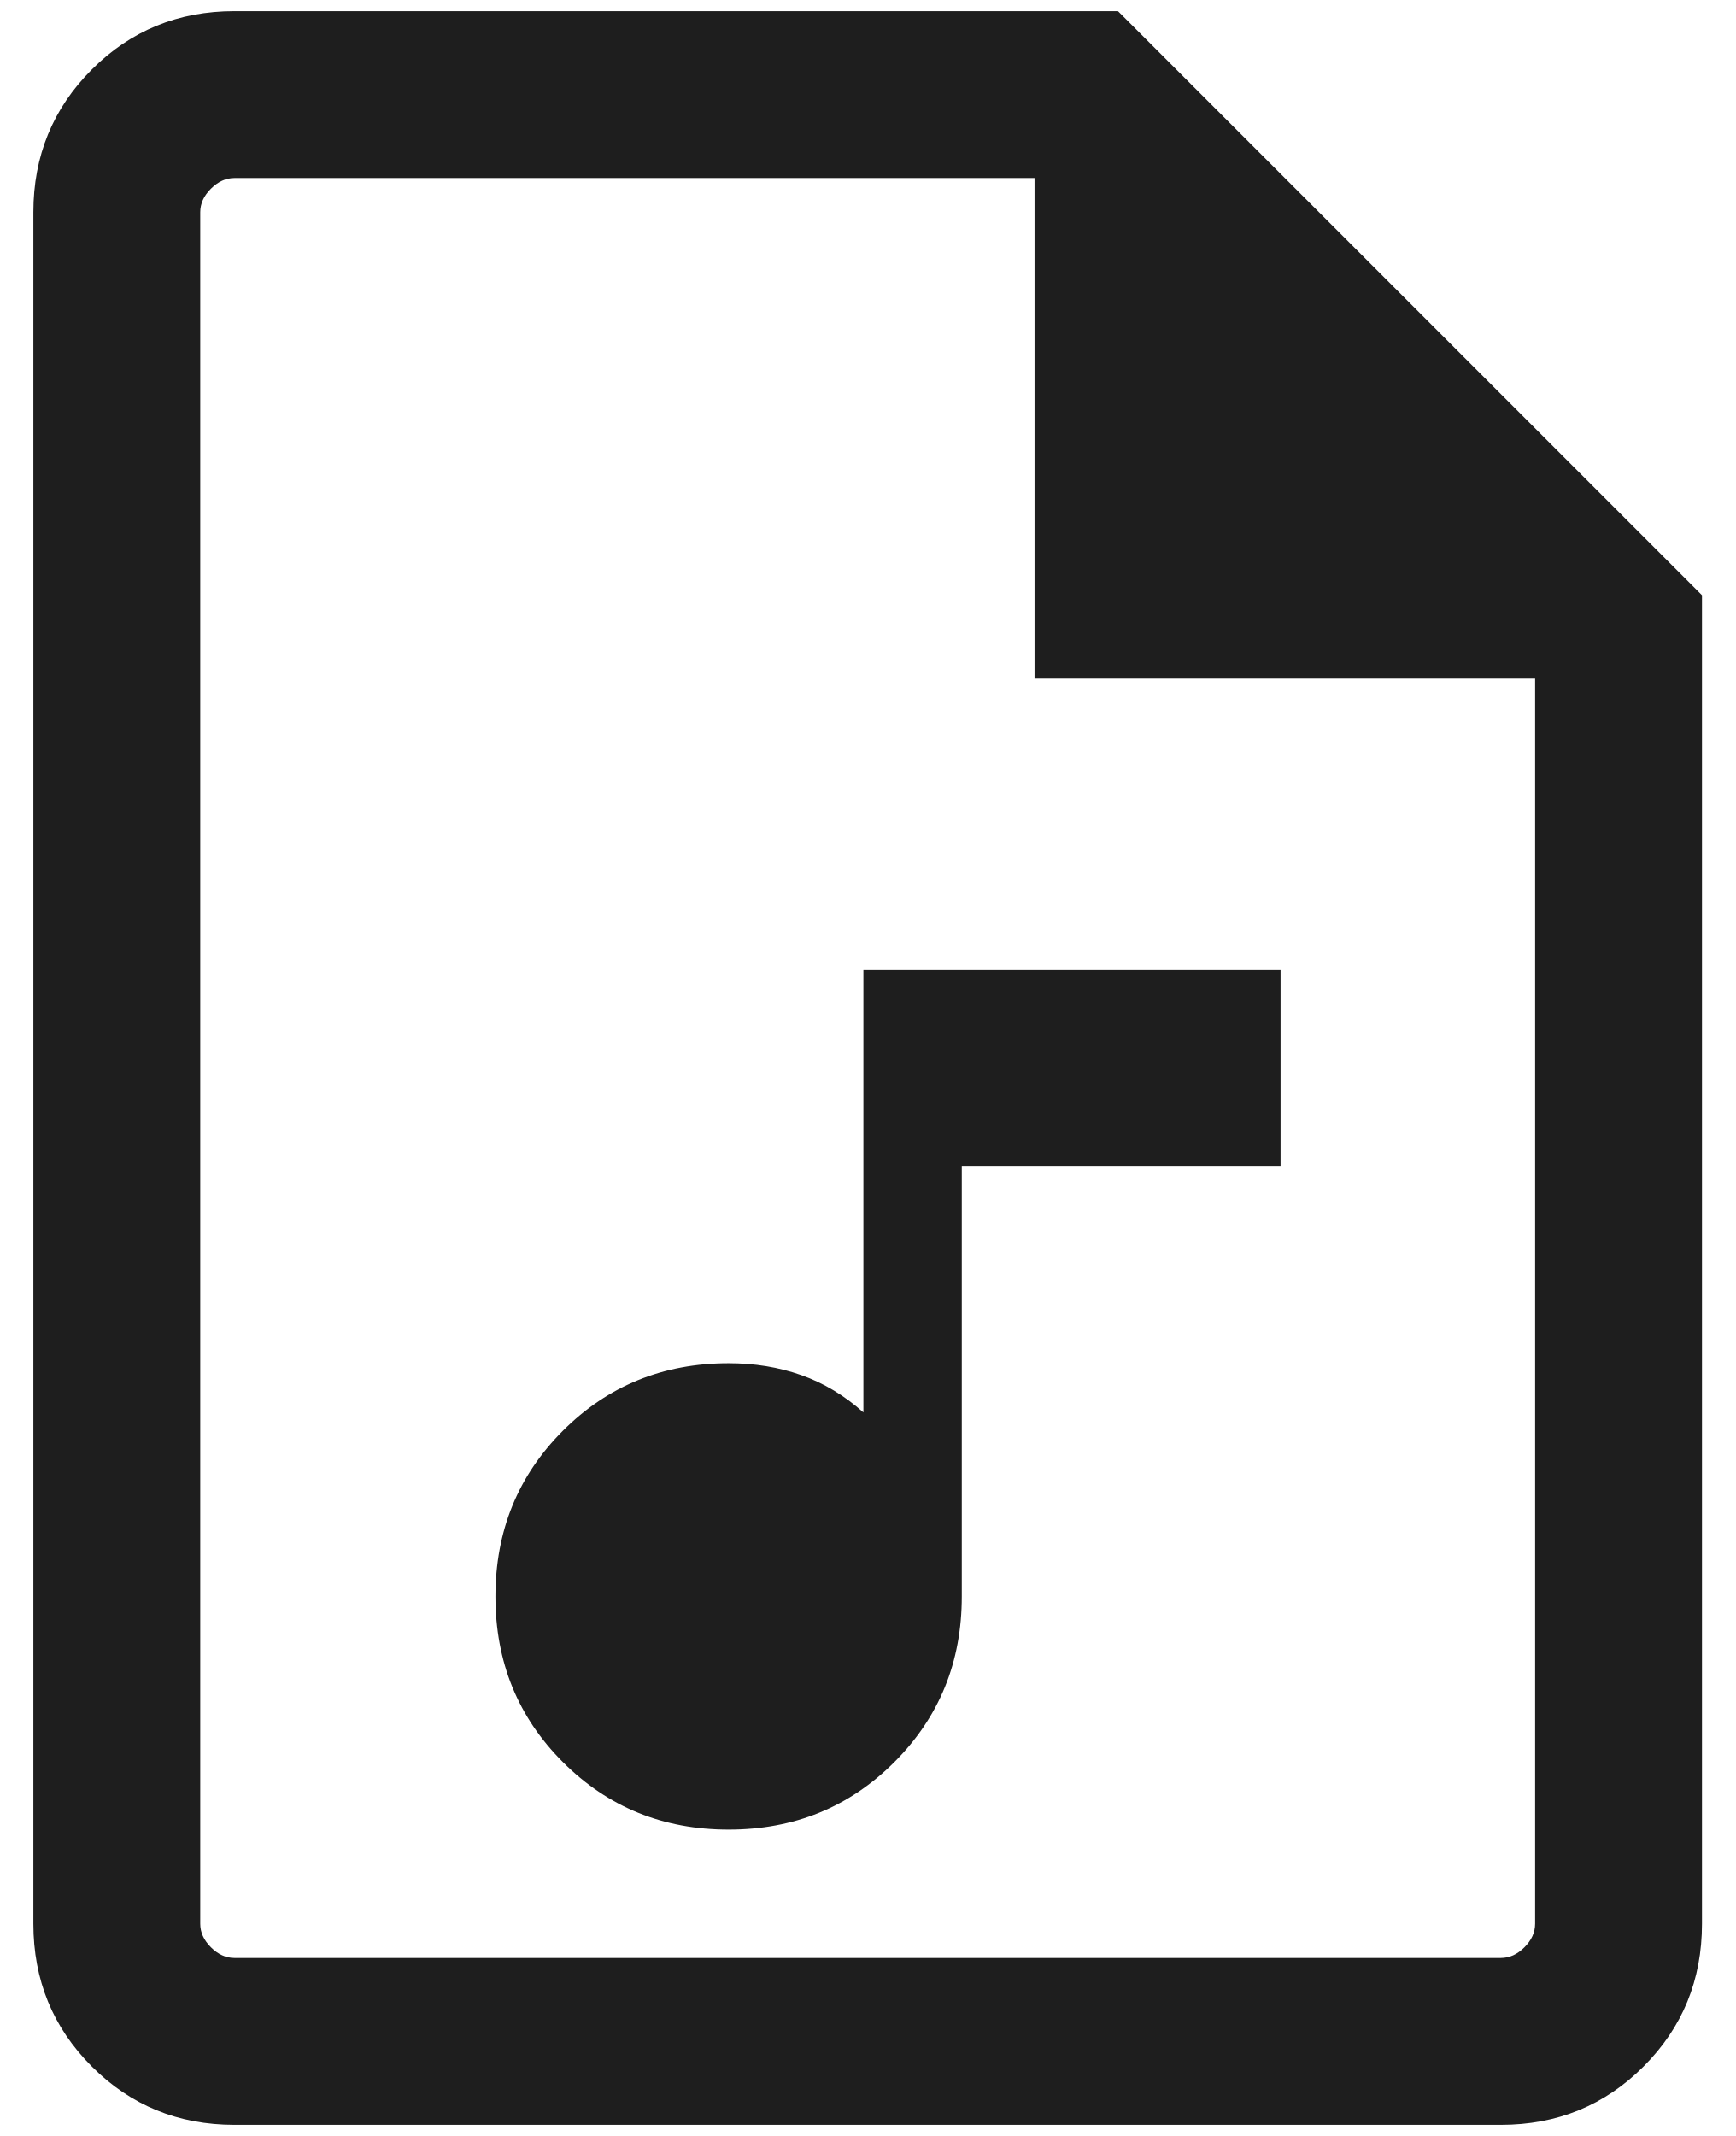
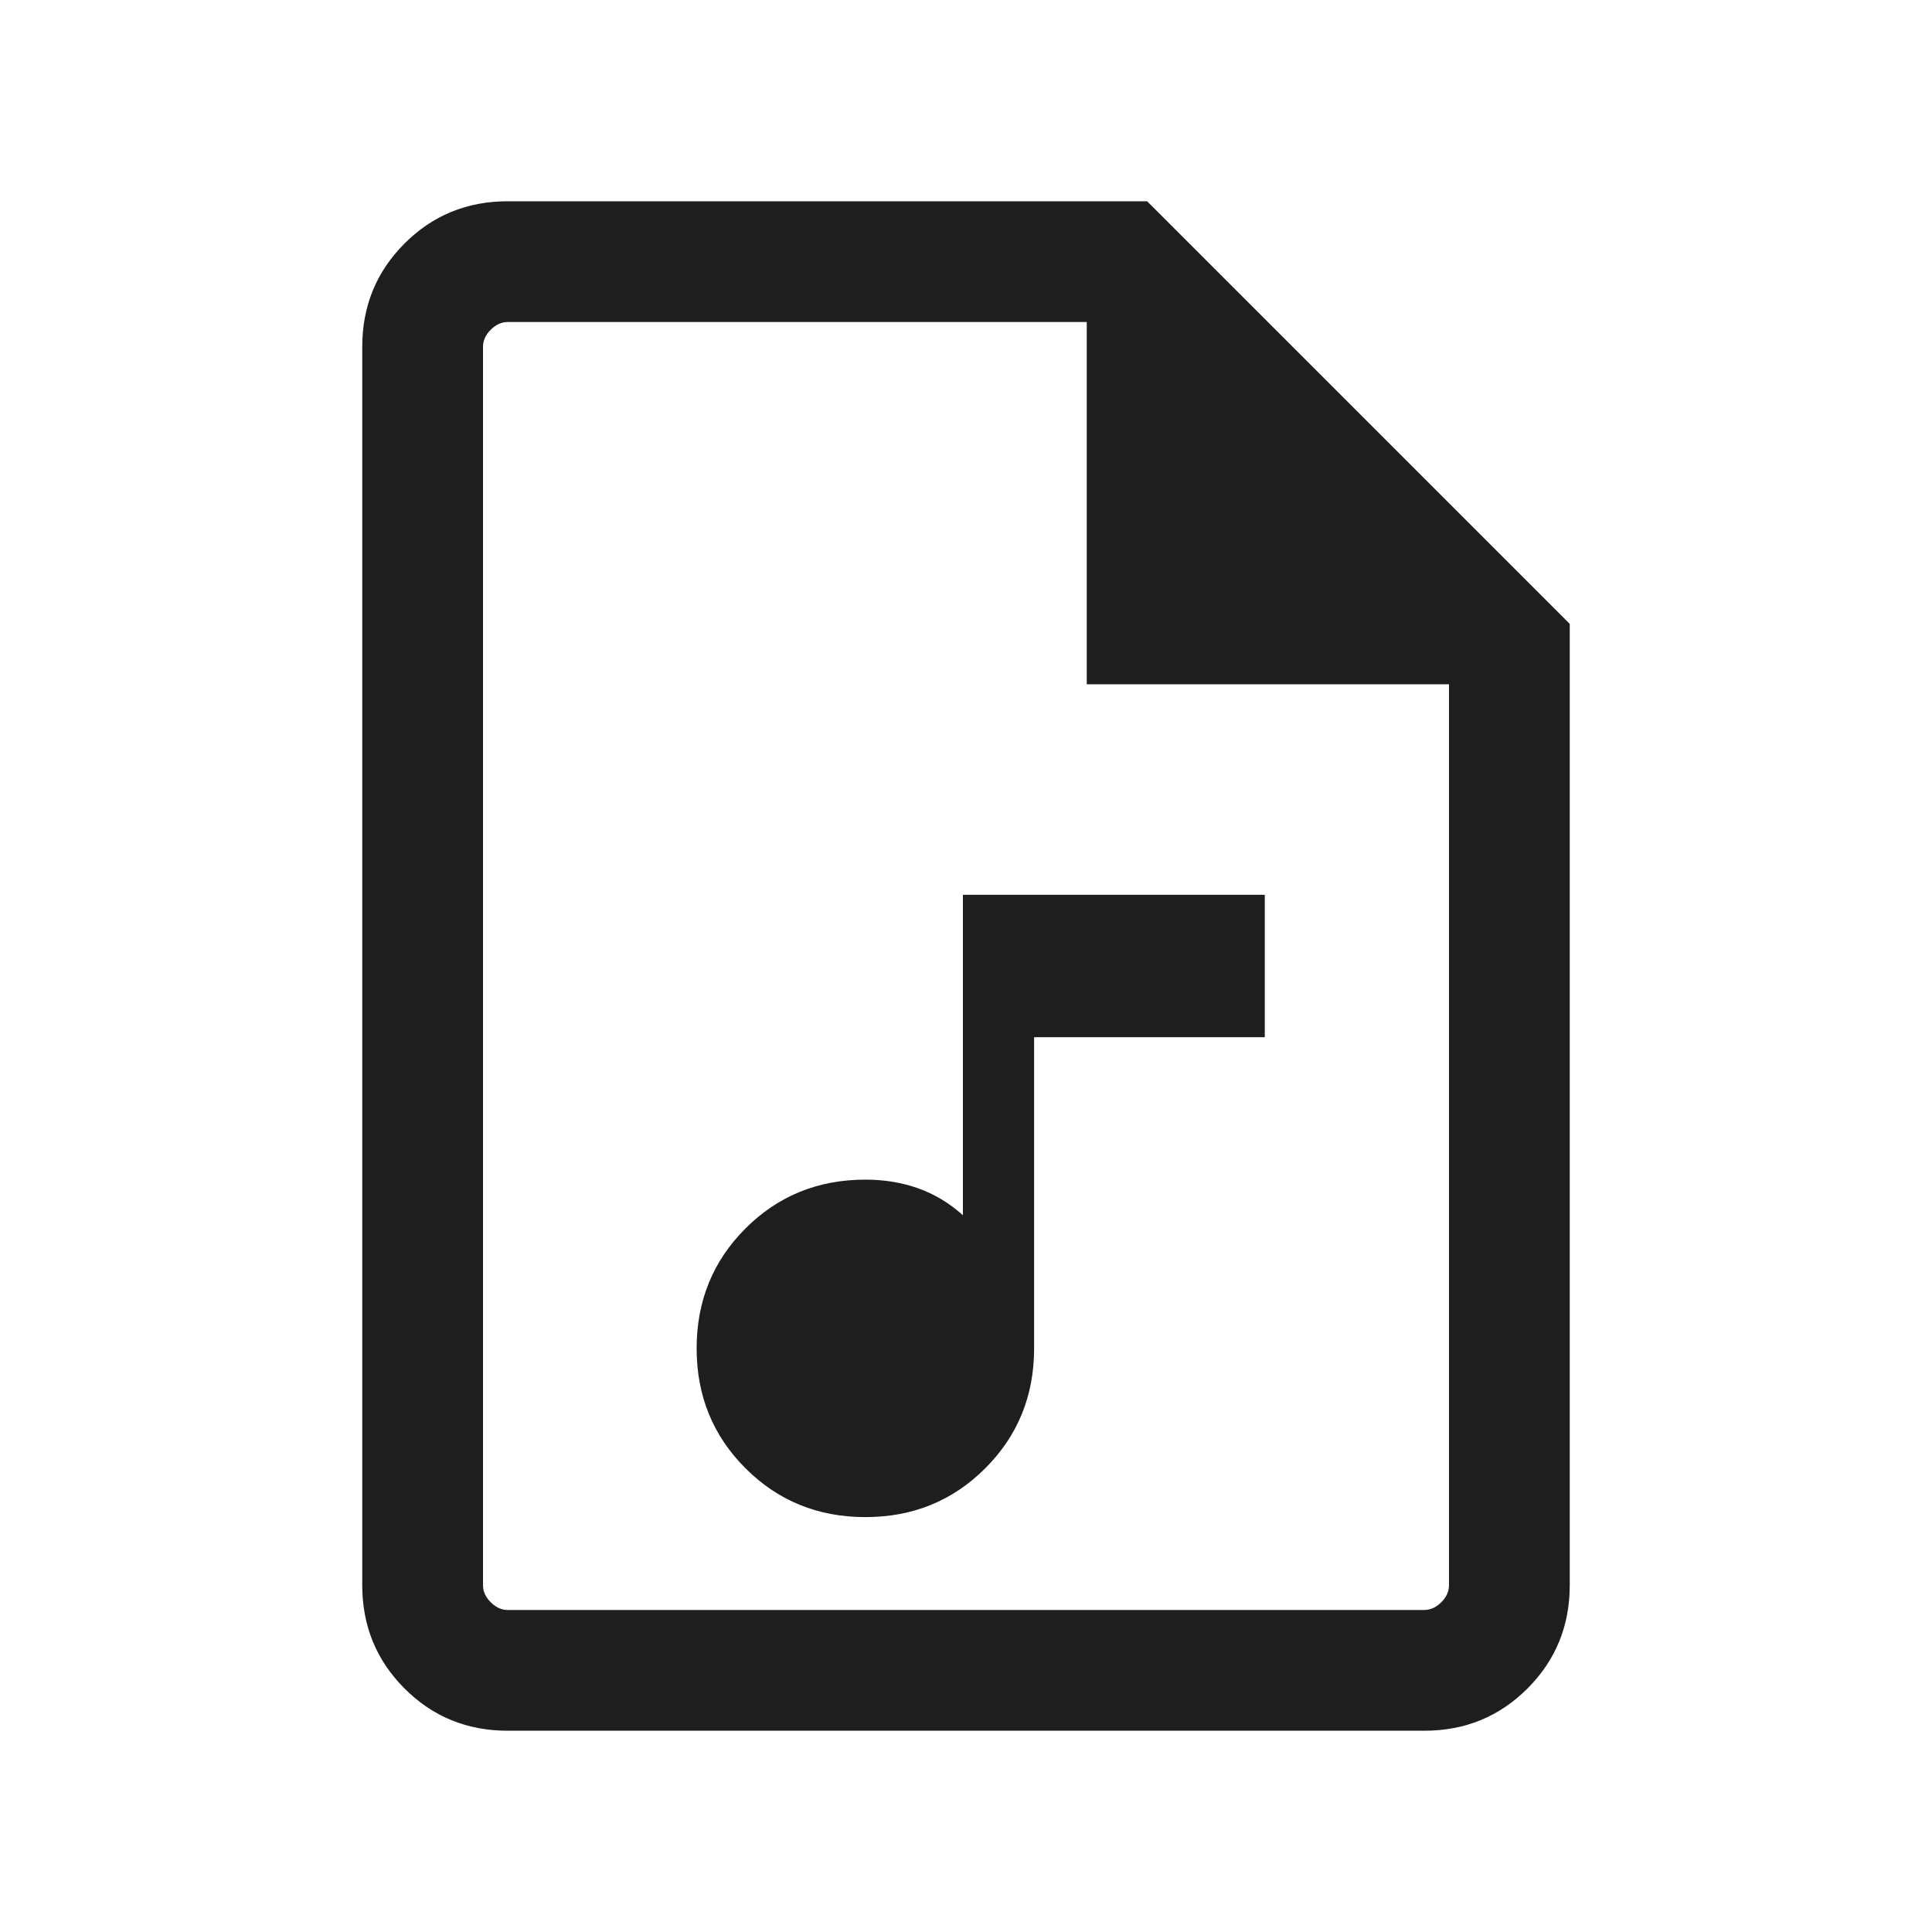
- <svg xmlns="http://www.w3.org/2000/svg" width="26" height="32" viewBox="0 0 26 32" fill="none">
-   <path d="M10.917 27.41C11.898 27.41 12.725 27.073 13.399 26.399C14.073 25.725 14.41 24.898 14.41 23.917V17.474H19.186V14.526H12.936V21.16C12.652 20.906 12.341 20.719 12.005 20.601C11.668 20.482 11.306 20.423 10.917 20.423C9.936 20.423 9.108 20.76 8.434 21.434C7.76 22.108 7.423 22.936 7.423 23.917C7.423 24.898 7.76 25.725 8.434 26.399C9.108 27.073 9.936 27.41 10.917 27.41ZM3.513 31.833C2.671 31.833 1.958 31.542 1.375 30.958C0.792 30.375 0.5 29.662 0.5 28.82V3.18C0.5 2.338 0.792 1.625 1.375 1.042C1.958 0.458 2.671 0.167 3.513 0.167H16.75L25.5 8.917V28.82C25.5 29.662 25.208 30.375 24.625 30.958C24.042 31.542 23.329 31.833 22.487 31.833H3.513ZM15.5 10.167V2.667H3.513C3.385 2.667 3.267 2.72 3.16 2.827C3.053 2.934 3 3.051 3 3.18V28.82C3 28.949 3.053 29.066 3.16 29.173C3.267 29.28 3.385 29.333 3.513 29.333H22.487C22.615 29.333 22.733 29.28 22.84 29.173C22.947 29.066 23 28.949 23 28.82V10.167H15.5Z" fill="#1E1E1E" />
+ <svg xmlns="http://www.w3.org/2000/svg" width="40" height="40" viewBox="0 0 40 40" fill="none">
+   <mask id="mask0_39_159" style="mask-type:alpha" maskUnits="userSpaceOnUse" x="0" y="0" width="40" height="40">
+     <rect width="40" height="40" fill="#D9D9D9" />
+   </mask>
+   <g mask="url(#mask0_39_159)">
+     <path d="M17.917 31.41C18.898 31.41 19.725 31.073 20.399 30.399C21.073 29.725 21.41 28.898 21.41 27.917V21.474H26.186V18.526H19.936V25.16C19.652 24.906 19.341 24.719 19.005 24.601C18.668 24.482 18.306 24.423 17.917 24.423C16.936 24.423 16.108 24.76 15.434 25.434C14.76 26.108 14.423 26.936 14.423 27.917C14.423 28.898 14.76 29.725 15.434 30.399C16.108 31.073 16.936 31.41 17.917 31.41ZM10.513 35.833C9.671 35.833 8.958 35.542 8.375 34.958C7.792 34.375 7.5 33.662 7.5 32.82V7.18C7.5 6.338 7.792 5.625 8.375 5.042C8.958 4.458 9.671 4.167 10.513 4.167H23.75L32.5 12.917V32.82C32.5 33.662 32.208 34.375 31.625 34.958C31.042 35.542 30.329 35.833 29.487 35.833H10.513ZM22.5 14.167V6.667H10.513C10.385 6.667 10.267 6.72 10.16 6.827C10.053 6.934 10 7.051 10 7.18V32.82C10 32.949 10.053 33.066 10.16 33.173C10.267 33.28 10.385 33.333 10.513 33.333H29.487C29.615 33.333 29.733 33.28 29.84 33.173C29.947 33.066 30 32.949 30 32.82V14.167H22.5Z" fill="#1E1E1E" />
+   </g>
</svg>
